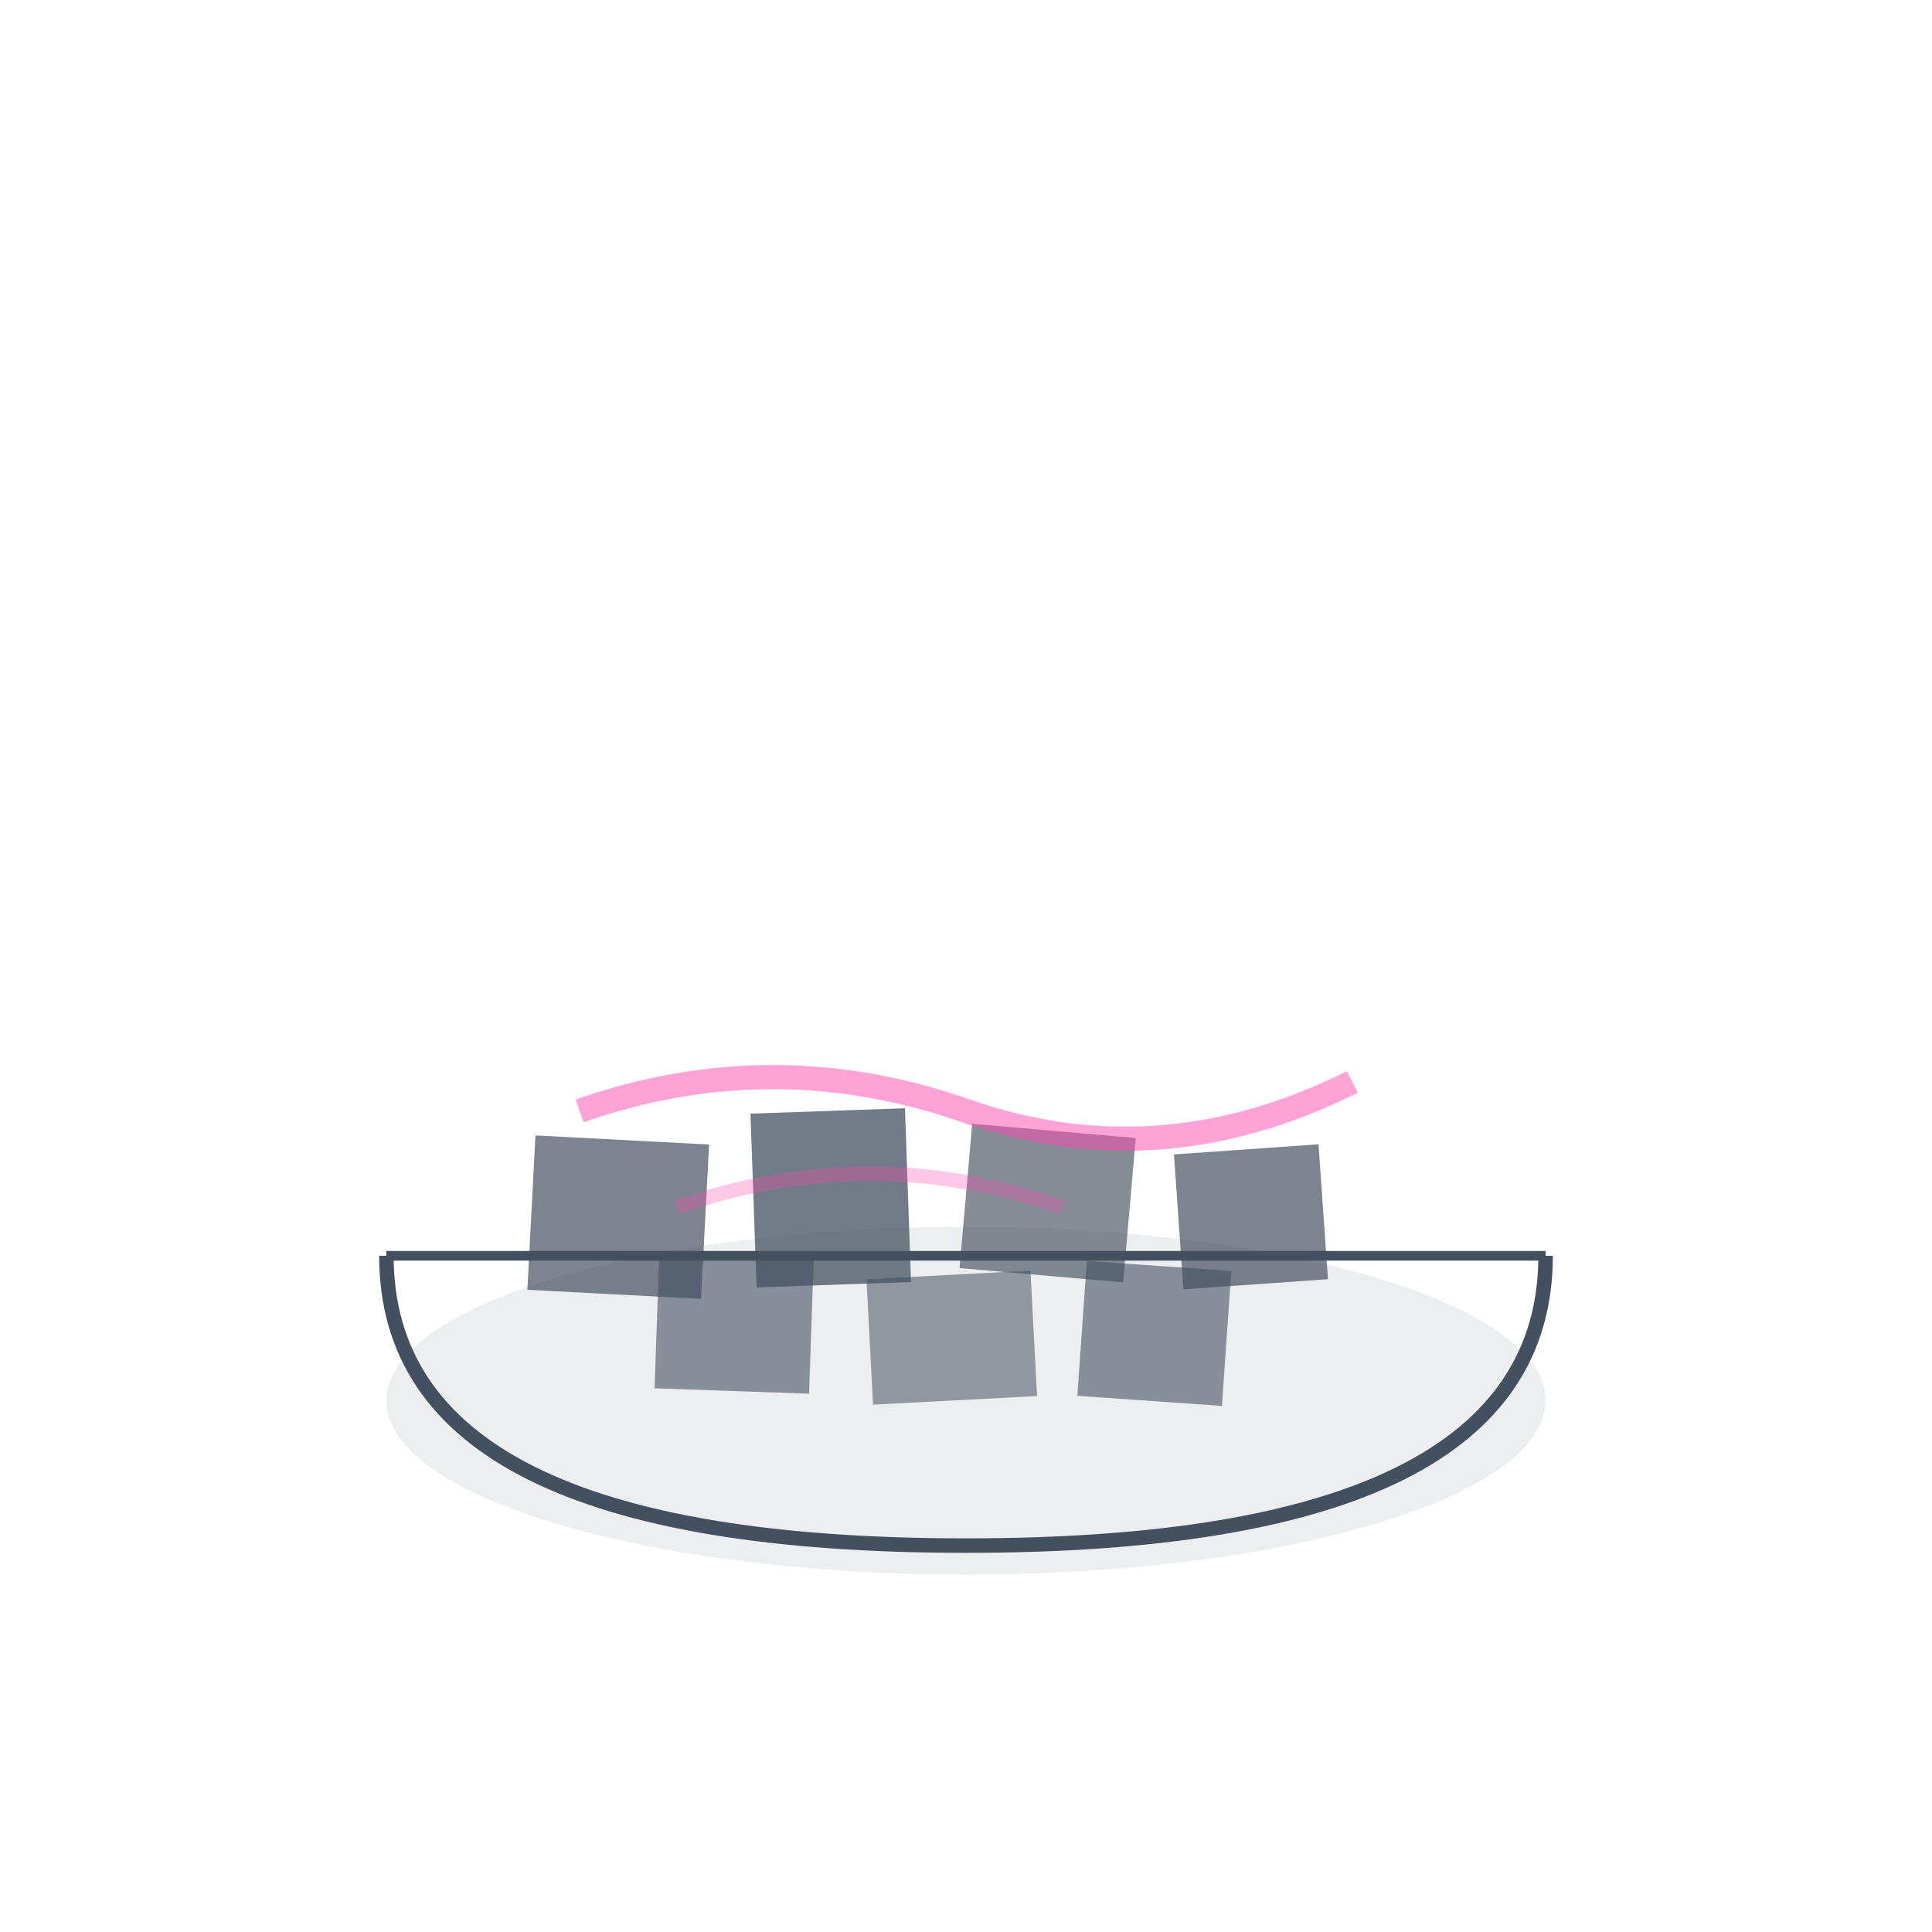
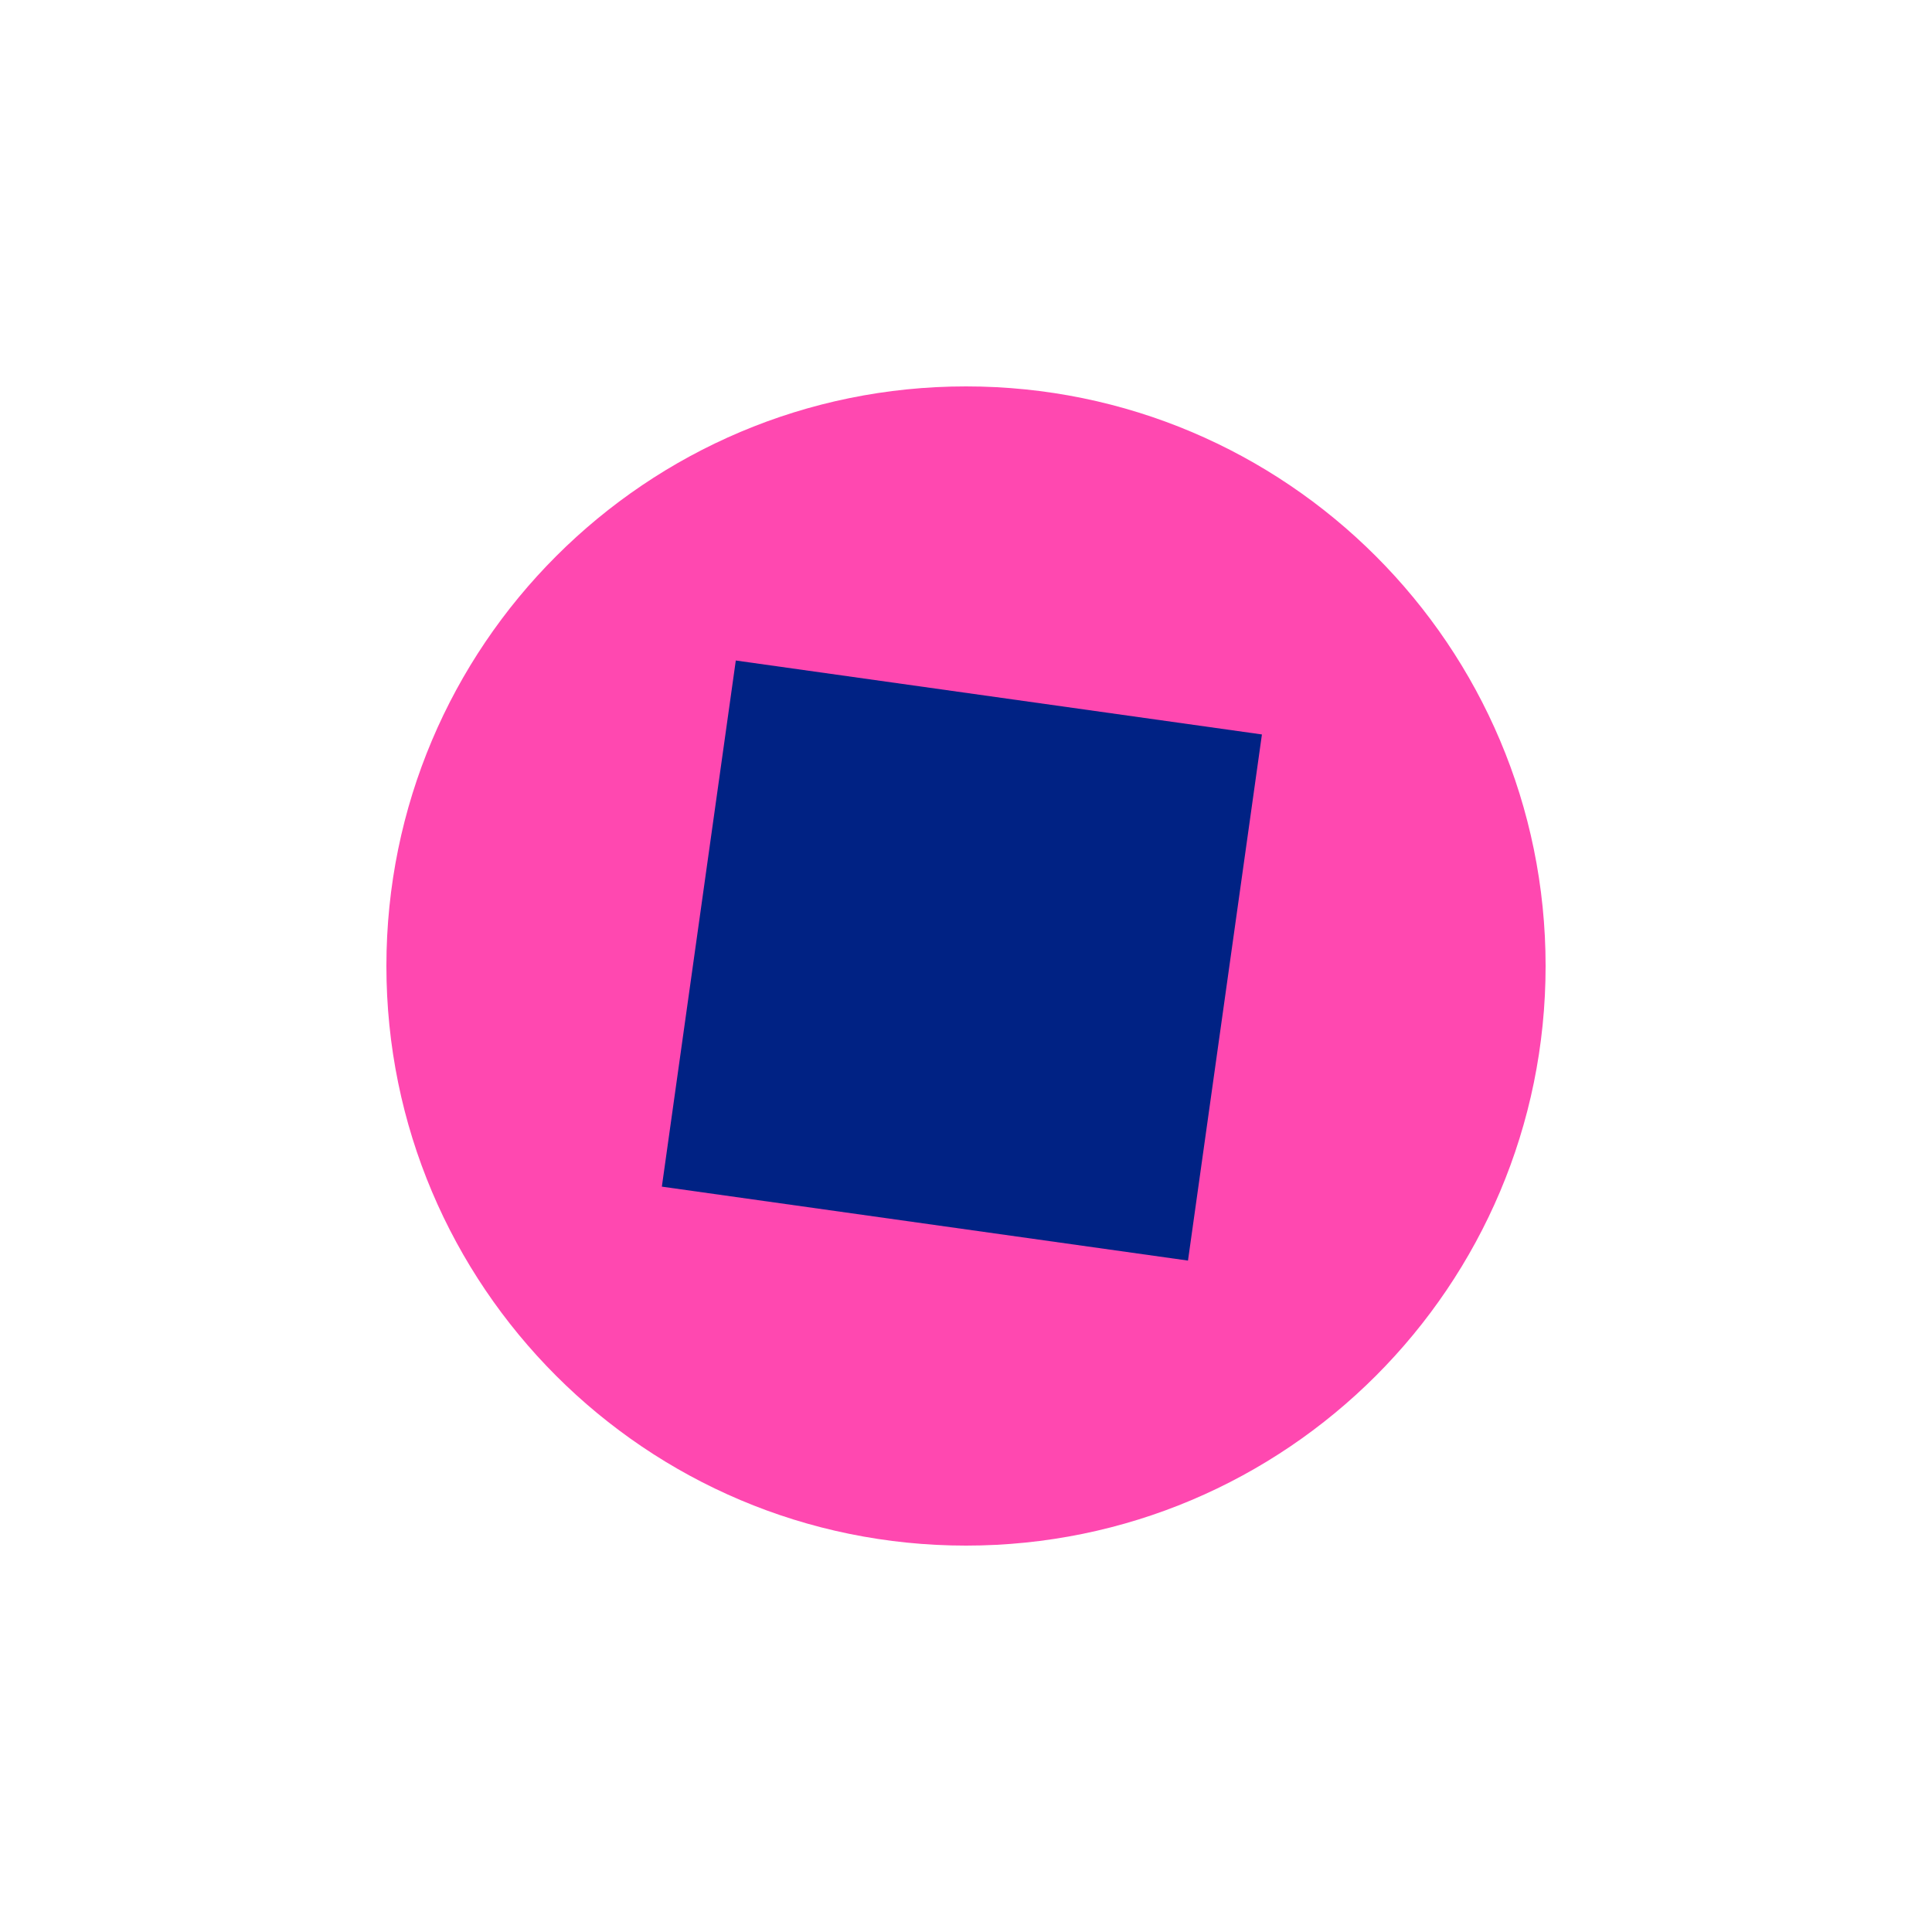
<svg xmlns="http://www.w3.org/2000/svg" viewBox="0 0 200 200">
-   <ellipse cx="100" cy="145" rx="60" ry="18" fill="#435060" opacity="0.1" />
-   <path d="M40,130 Q40,160 100,160 Q160,160 160,130" fill="none" stroke="#435060" stroke-width="1.5" />
-   <line x1="40" y1="130" x2="160" y2="130" stroke="#435060" stroke-width="1" />
-   <rect x="55" y="118" width="18" height="16" fill="#435060" opacity="0.7" transform="rotate(3,64,126)" />
-   <rect x="78" y="115" width="16" height="18" fill="#435060" opacity="0.75" transform="rotate(-2,86,124)" />
-   <rect x="100" y="117" width="17" height="15" fill="#435060" opacity="0.65" transform="rotate(5,108,124)" />
-   <rect x="122" y="119" width="15" height="14" fill="#435060" opacity="0.7" transform="rotate(-4,129,126)" />
-   <rect x="68" y="130" width="16" height="14" fill="#435060" opacity="0.6" transform="rotate(2,76,137)" />
-   <rect x="90" y="132" width="17" height="13" fill="#435060" opacity="0.55" transform="rotate(-3,98,138)" />
-   <rect x="112" y="131" width="15" height="14" fill="#435060" opacity="0.6" transform="rotate(4,119,138)" />
-   <path d="M60,115 Q80,108 100,115 Q120,122 140,112" fill="none" stroke="#ff48b0" stroke-width="2.5" opacity="0.5" />
-   <path d="M70,125 Q90,118 110,125" fill="none" stroke="#ff48b0" stroke-width="1.5" opacity="0.3" />
+   <circle cx="100" cy="100" r="60" fill="#ff48b0" />
+   <rect x="72" y="72" width="55" height="55" fill="#0078bf" style="mix-blend-mode:multiply" transform="rotate(8,100,100)" />
</svg>
